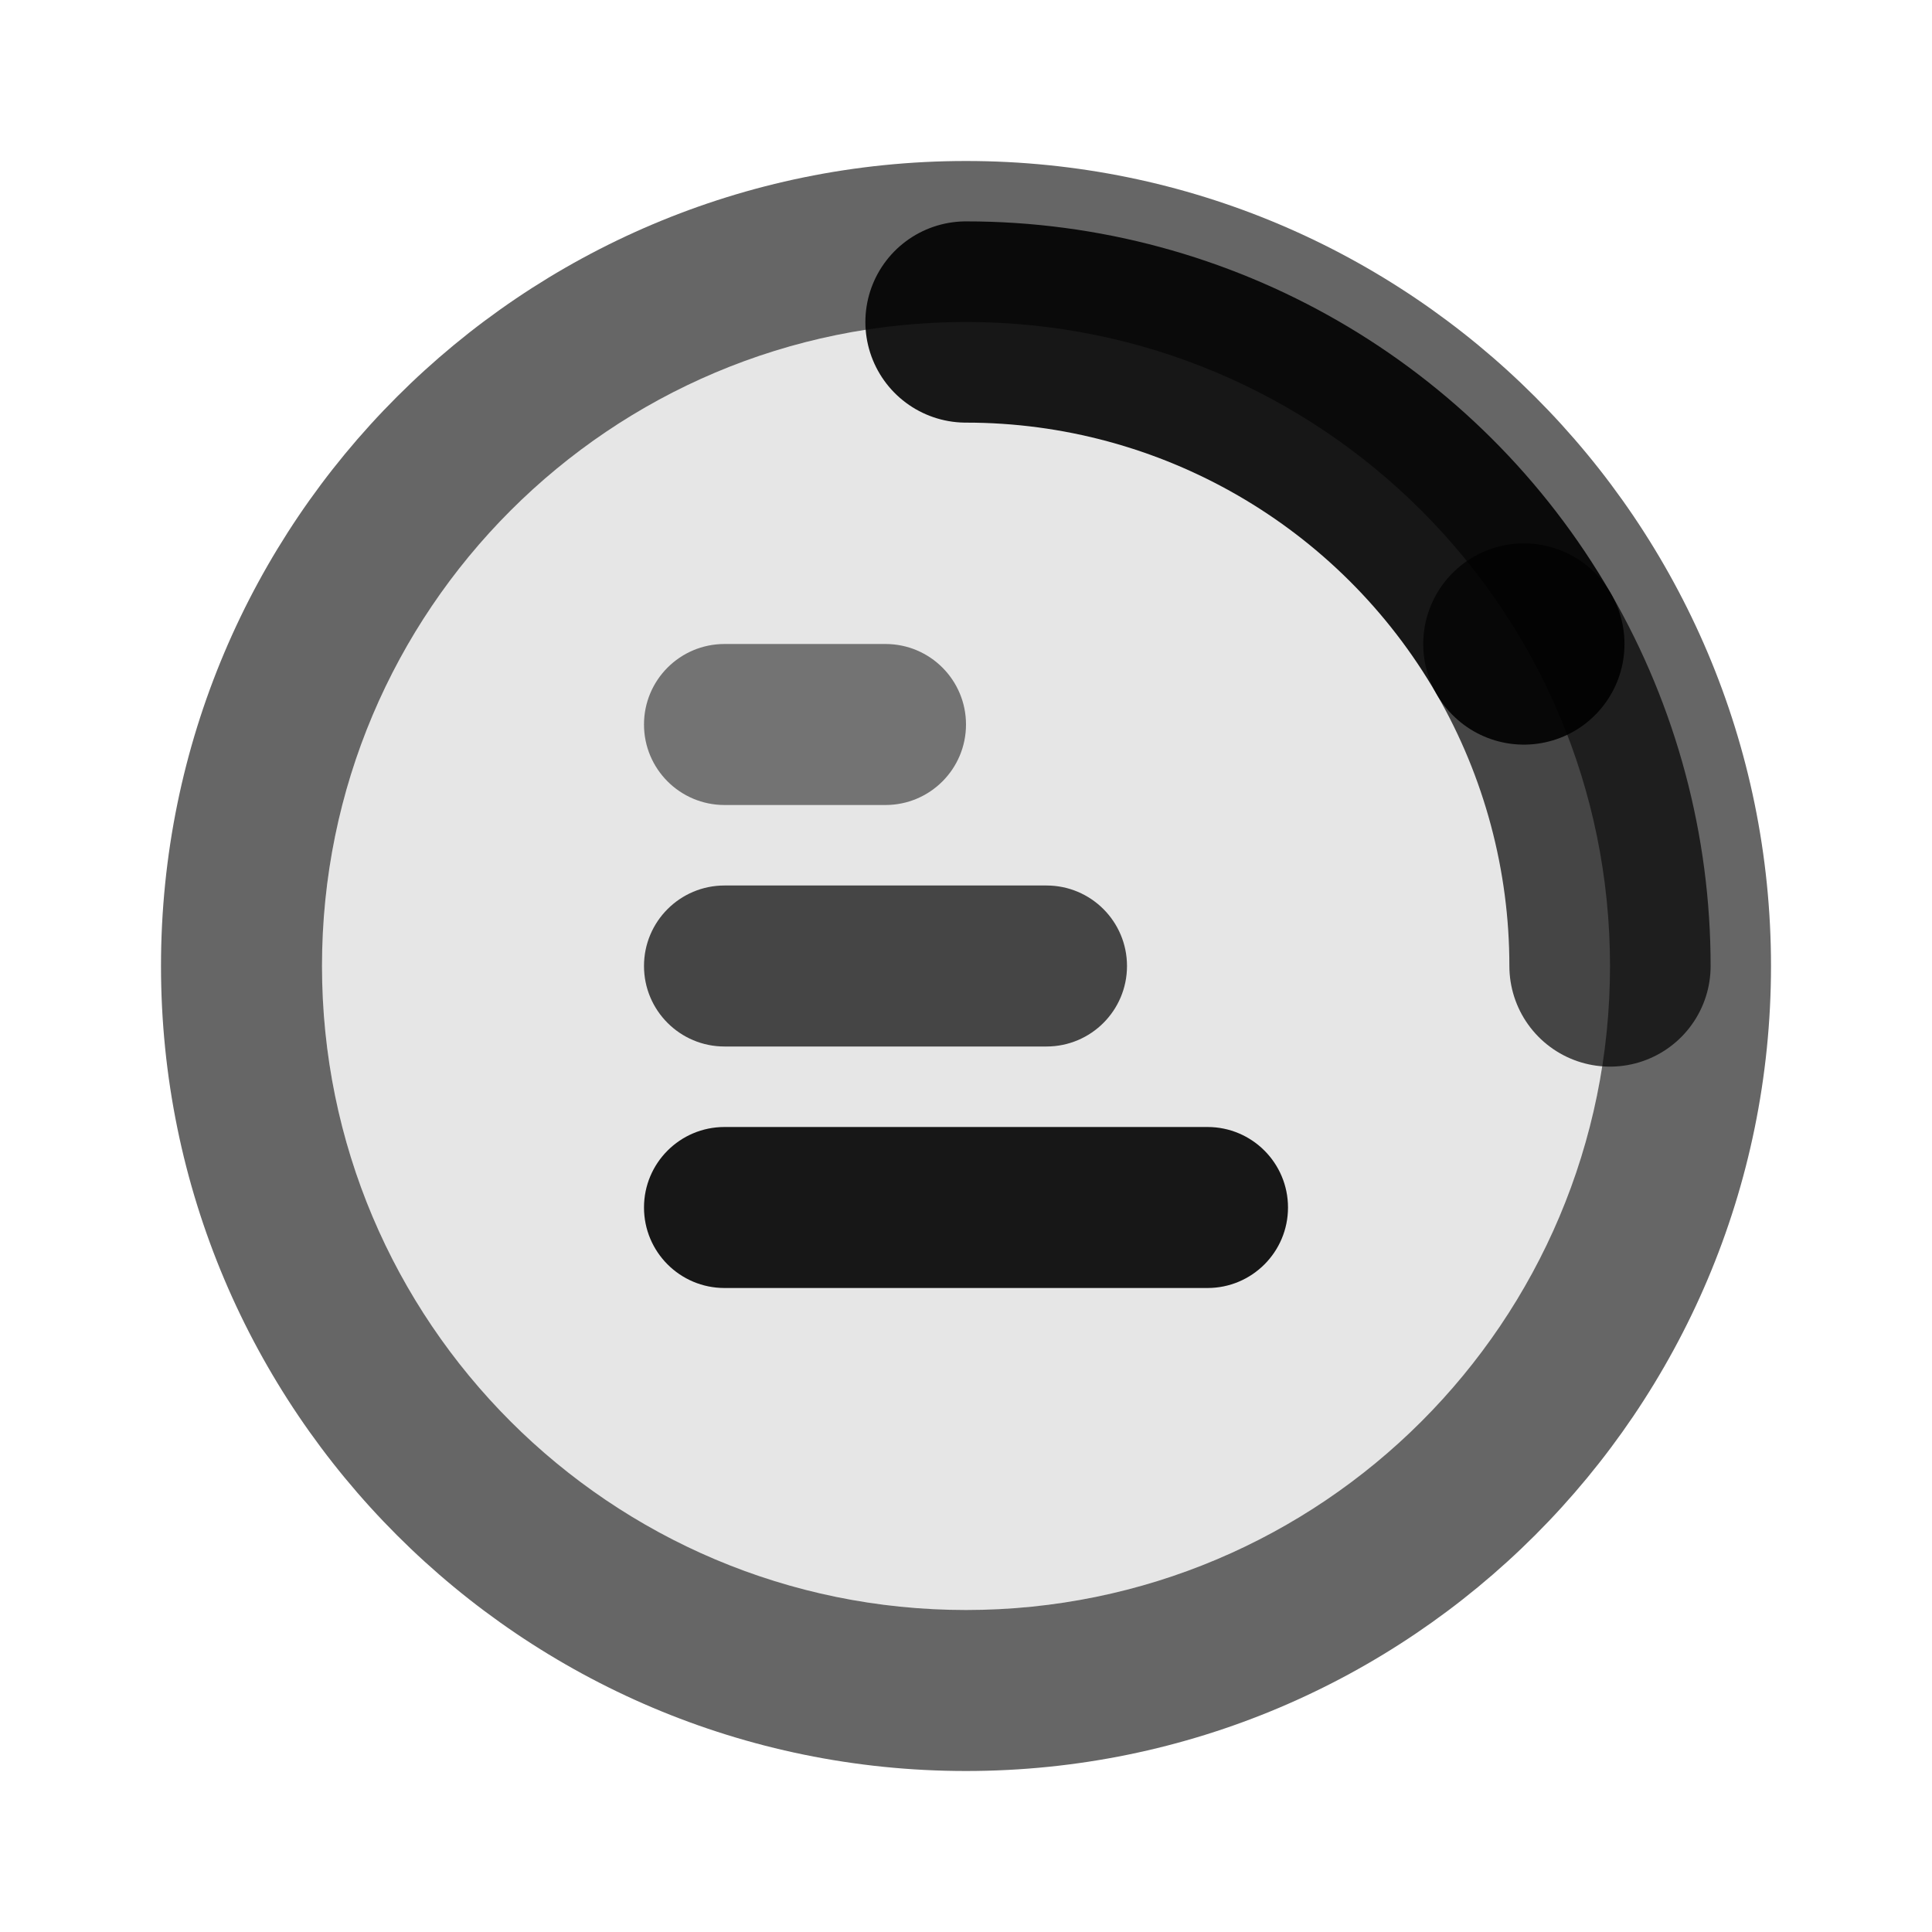
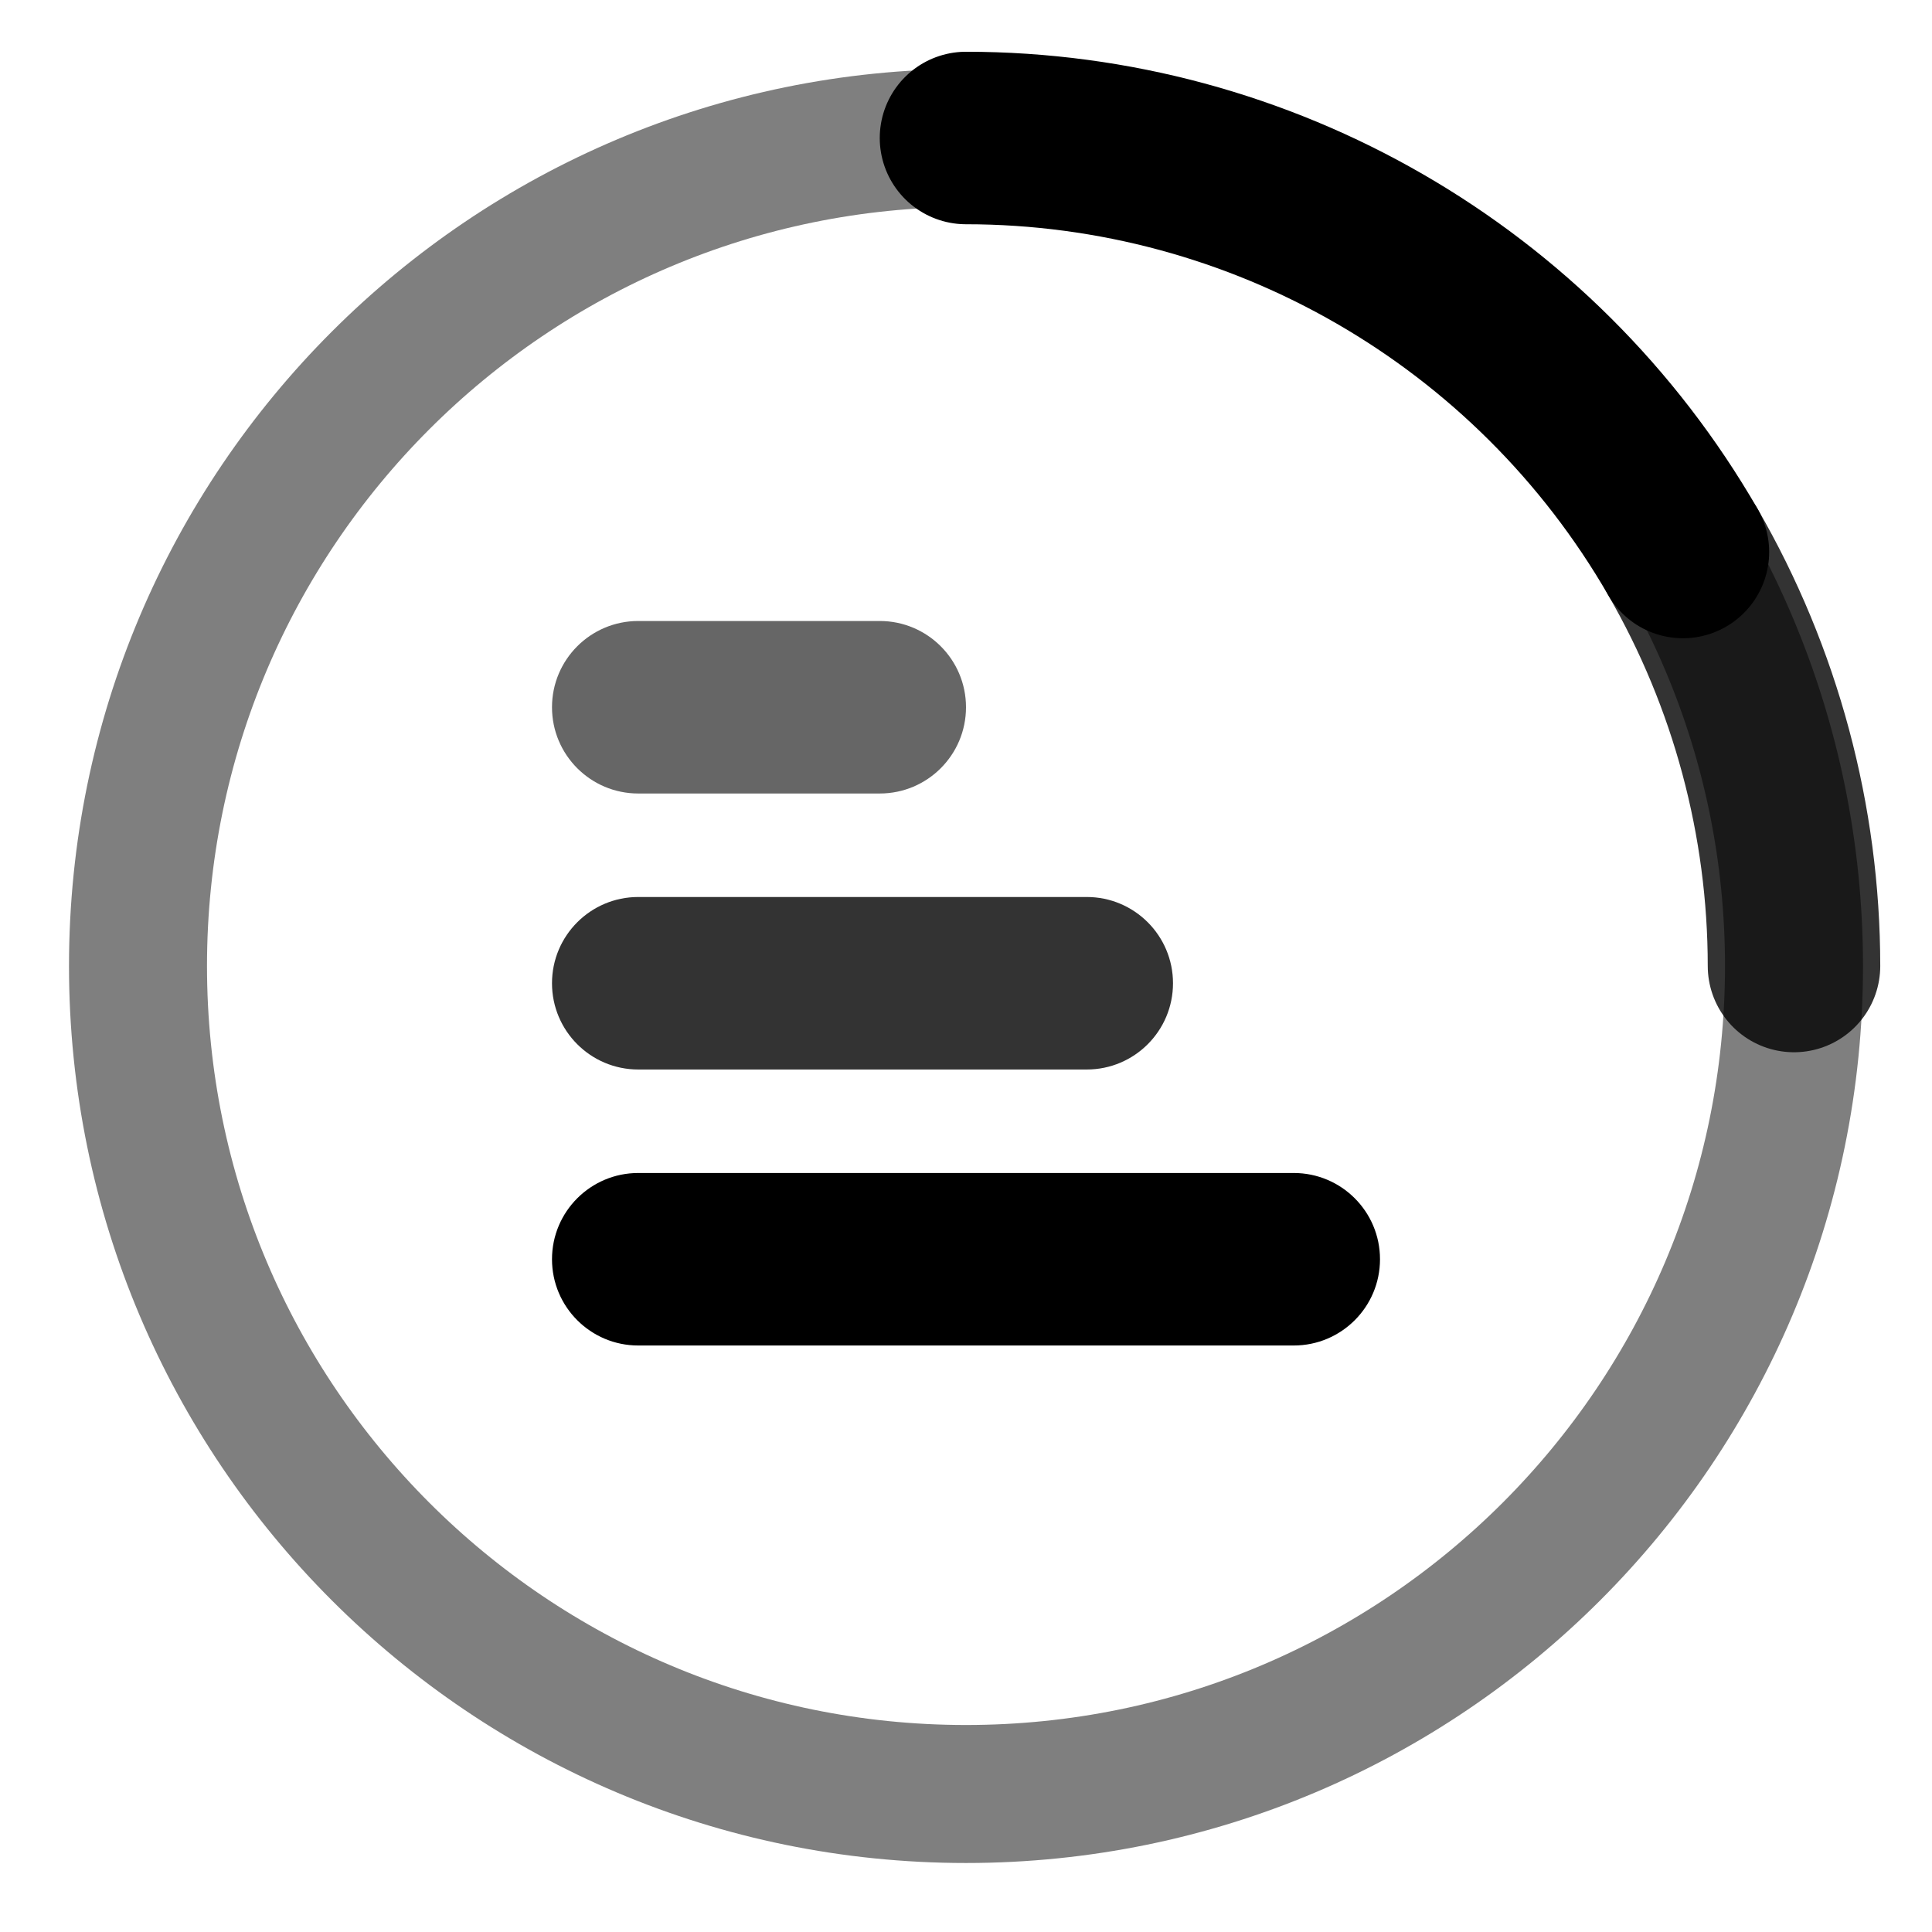
- <svg xmlns="http://www.w3.org/2000/svg" width="24" height="24" viewBox="0 0 24 24" fill="none">
-   <path d="M12 2C6.48 2 2 6.48 2 12s4.48 10 10 10 10-4.48 10-10S17.52 2 12 2zm0 18c-4.42 0-8-3.58-8-8s3.58-8 8-8 8 3.58 8 8-3.58 8-8 8z" fill="currentColor" opacity="0.6" />
-   <path d="M12 4C7.58 4 4 7.58 4 12s3.58 8 8 8 8-3.58 8-8-3.58-8-8-8z" fill="currentColor" opacity="0.1" />
-   <path d="M12 4a8 8 0 0 1 6.93 4" stroke="currentColor" stroke-width="2.5" stroke-linecap="round" fill="none" opacity="0.9" />
-   <path d="M18.93 8A8 8 0 0 1 20 12" stroke="currentColor" stroke-width="2.5" stroke-linecap="round" fill="none" opacity="0.7" />
-   <rect x="8" y="14" width="8" height="2" rx="1" fill="currentColor" opacity="0.9" />
-   <rect x="8" y="11" width="6" height="2" rx="1" fill="currentColor" opacity="0.7" />
-   <rect x="8" y="8" width="4" height="2" rx="1" fill="currentColor" opacity="0.5" />
+ <svg xmlns="http://www.w3.org/2000/svg" width="28" height="28" viewBox="0 0 28 28" fill="none">
+   <circle cx="14" cy="14" r="12" stroke="currentColor" stroke-width="2" fill="none" opacity="0.5" />
+   <path d="M14 2a12 12 0 0 1 10.39 6" stroke="currentColor" stroke-width="2.5" stroke-linecap="round" fill="none" />
+   <path d="M24.39 8A12 12 0 0 1 26 14" stroke="currentColor" stroke-width="2.5" stroke-linecap="round" fill="none" opacity="0.8" />
+   <rect x="8" y="17" width="12" height="2.5" rx="1.25" fill="currentColor" />
+   <rect x="8" y="13" width="9" height="2.5" rx="1.25" fill="currentColor" opacity="0.8" />
+   <rect x="8" y="9" width="6" height="2.5" rx="1.25" fill="currentColor" opacity="0.6" />
</svg>
